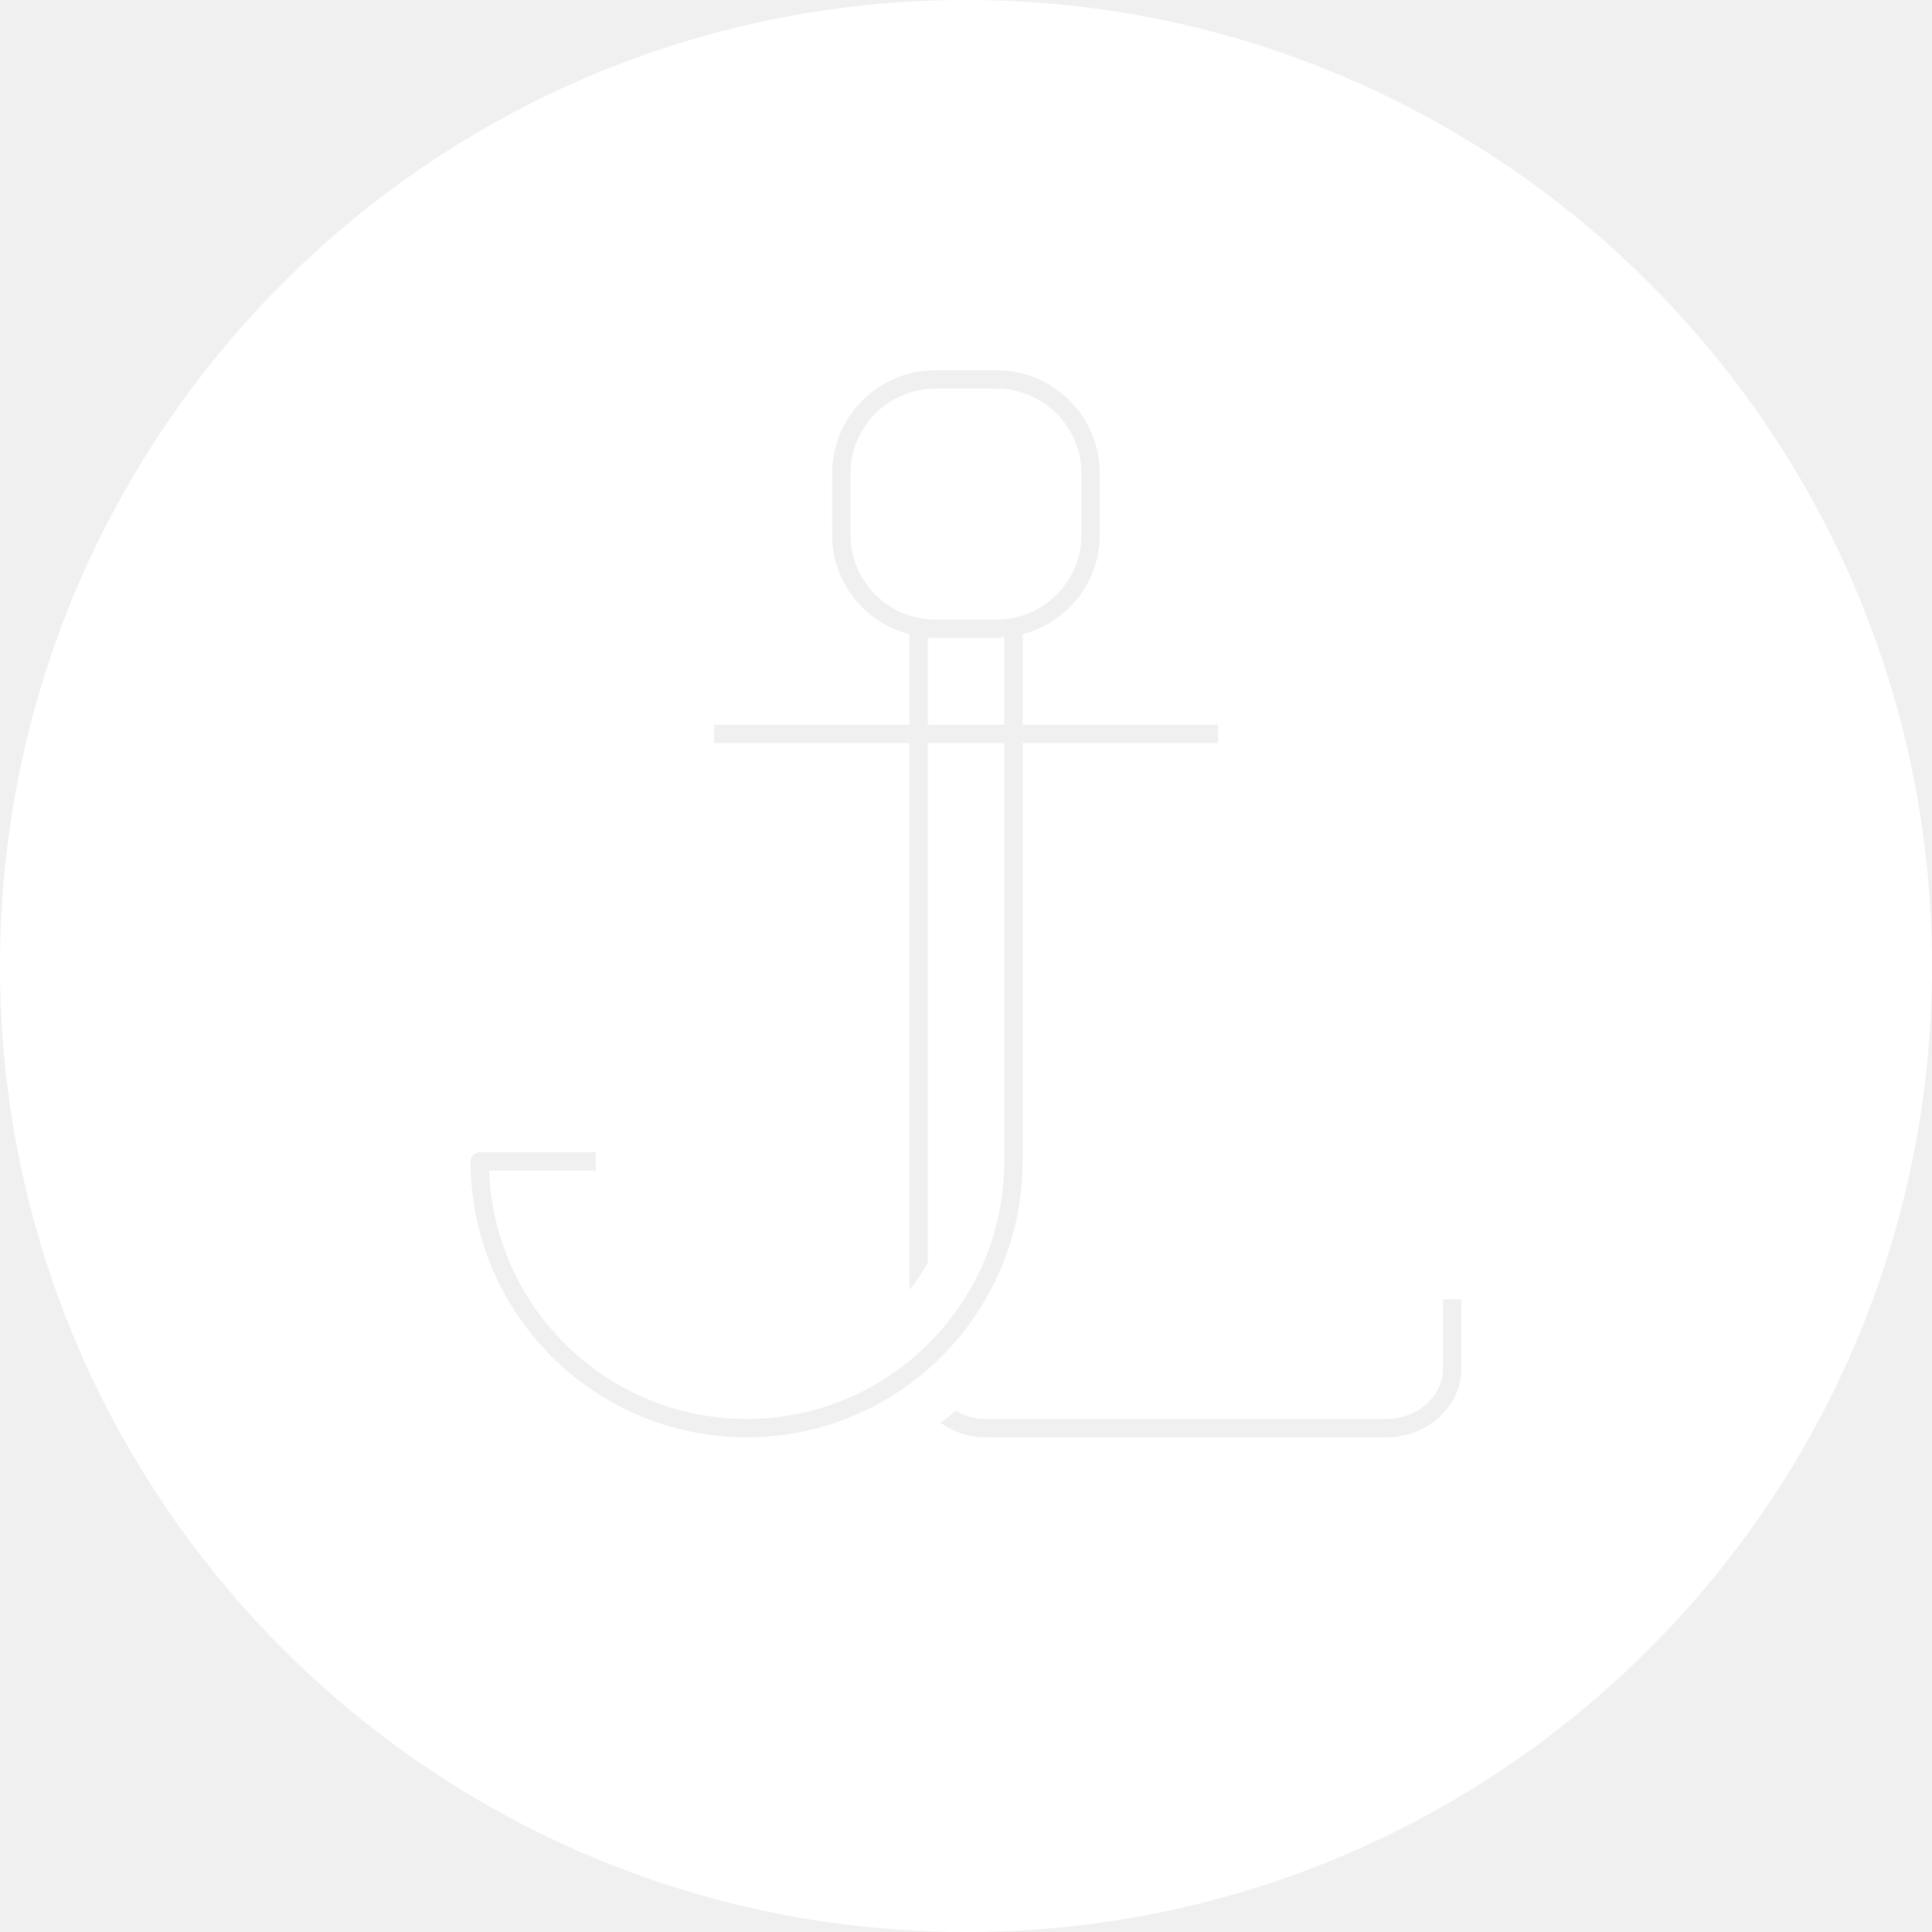
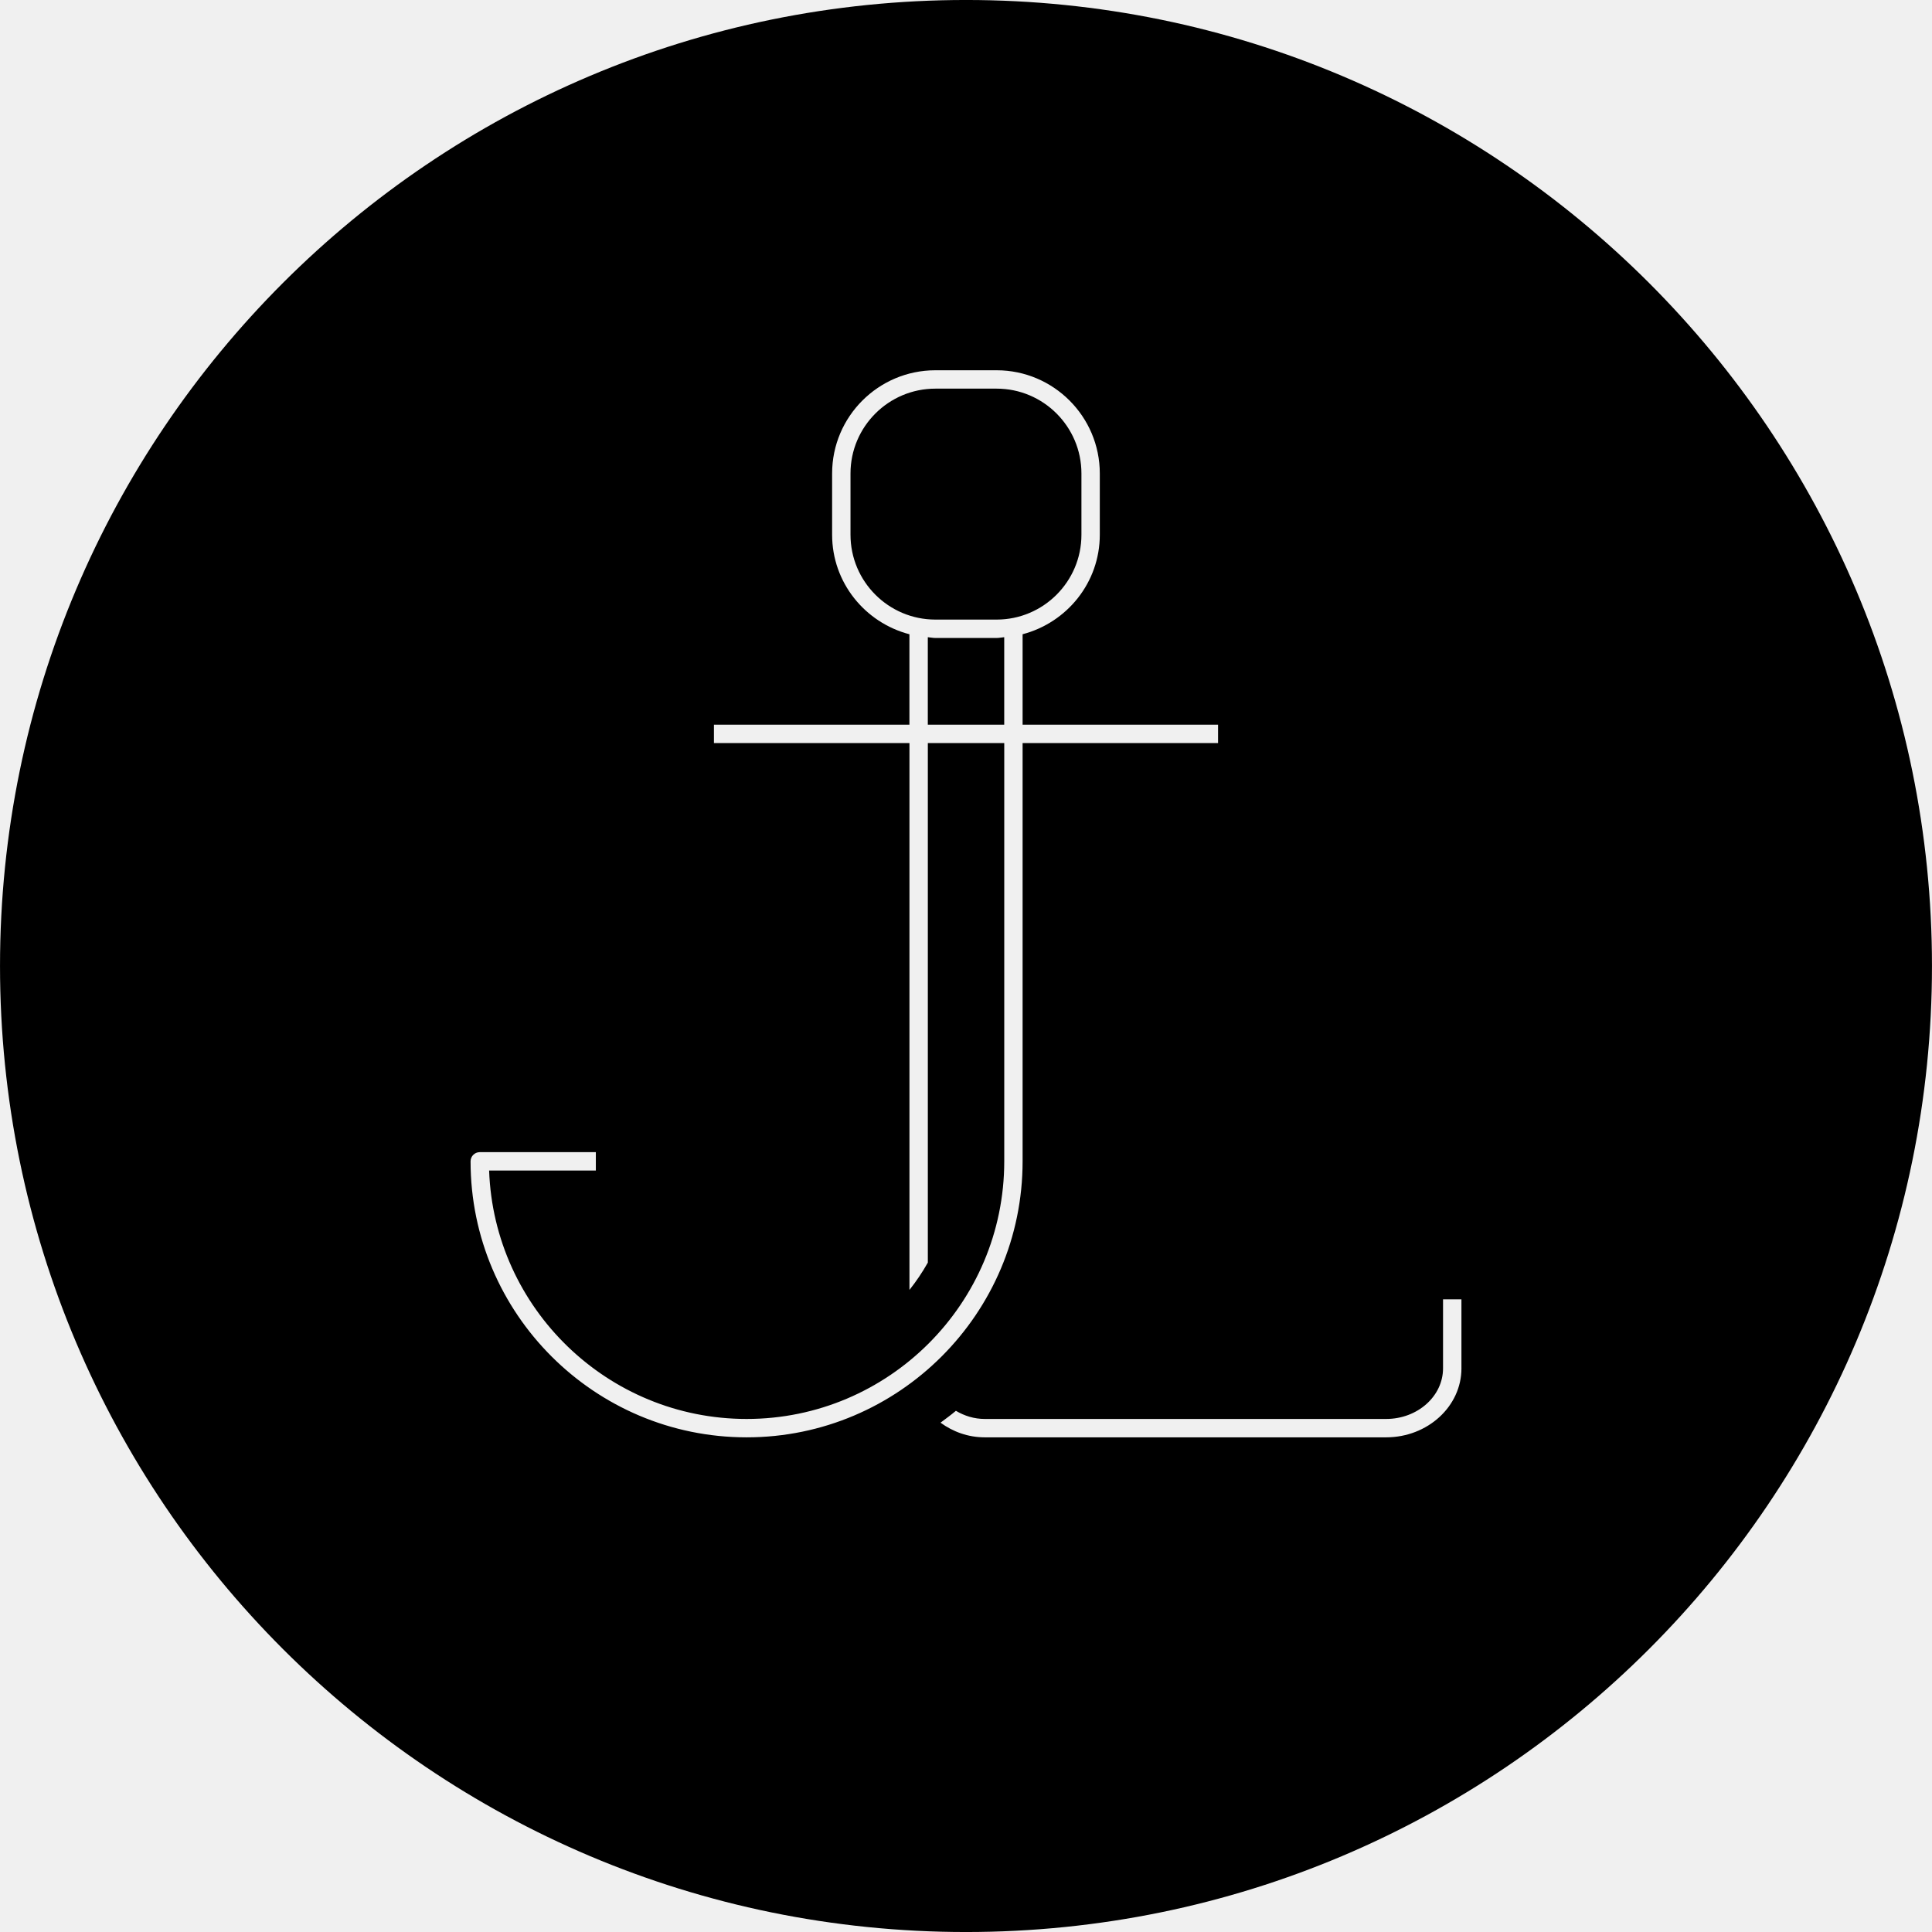
<svg xmlns="http://www.w3.org/2000/svg" version="1.1" id="Layer_1" x="0px" y="0px" width="138px" height="138px" viewBox="0 0 138 138" enable-background="new 0 0 138 138" xml:space="preserve">
  <g>
    <g>
      <g>
-         <path fill="#FFFFFF" d="M71.188,44.256c3.34,0,6.057-2.718,6.057-6.06v-4.378c0-3.34-2.717-6.058-6.057-6.058h-4.375     c-3.344,0-6.063,2.718-6.063,6.058v4.378c0,3.342,2.719,6.06,6.063,6.06H71.188z M71.73,45.514     c-0.184,0.014-0.357,0.056-0.543,0.056h-4.375c-0.185,0-0.359-0.042-0.54-0.056v6.249h5.458V45.514z M69.001-0.001     c-38.107,0-69,30.892-69,69c0,38.109,30.893,69.002,69,69.002c38.106,0,68.997-30.893,68.997-69.002     C137.998,30.891,107.107-0.001,69.001-0.001z M33.612,82.953c0-0.362,0.294-0.656,0.657-0.656h8.291v1.313h-7.623     c0.348,9.843,8.466,17.744,18.396,17.744c10.146,0,18.399-8.255,18.399-18.401V53.076h-5.458v37.108     c-0.386,0.688-0.827,1.34-1.313,1.953V53.076H50.996v-1.313h13.963v-6.459c-3.167-0.827-5.522-3.685-5.522-7.107v-4.378     c0-4.064,3.309-7.371,7.376-7.371h4.375c4.062,0,7.369,3.307,7.369,7.371v4.378c0,3.42-2.352,6.277-5.514,7.106v6.46h13.961     v1.313H73.043v29.877c0,10.87-8.843,19.714-19.711,19.714C42.458,102.667,33.612,93.823,33.612,82.953z M104.389,97.739     c0,2.718-2.416,4.928-5.381,4.928H70.34c-1.185,0-2.271-0.396-3.16-1.048c0.371-0.276,0.745-0.548,1.099-0.847     c0.605,0.36,1.305,0.582,2.061,0.582h28.668c2.242,0,4.066-1.621,4.066-3.615v-4.93h1.314V97.739z" />
+         <path d="M71.188,44.256c3.34,0,6.057-2.718,6.057-6.06v-4.378c0-3.34-2.717-6.058-6.057-6.058h-4.375     c-3.344,0-6.063,2.718-6.063,6.058v4.378c0,3.342,2.719,6.06,6.063,6.06H71.188z M71.73,45.514     c-0.184,0.014-0.357,0.056-0.543,0.056h-4.375c-0.185,0-0.359-0.042-0.54-0.056v6.249h5.458V45.514z M69.001-0.001     c-38.107,0-69,30.892-69,69c0,38.109,30.893,69.002,69,69.002c38.106,0,68.997-30.893,68.997-69.002     C137.998,30.891,107.107-0.001,69.001-0.001z M33.612,82.953c0-0.362,0.294-0.656,0.657-0.656h8.291v1.313h-7.623     c0.348,9.843,8.466,17.744,18.396,17.744c10.146,0,18.399-8.255,18.399-18.401V53.076h-5.458v37.108     c-0.386,0.688-0.827,1.34-1.313,1.953V53.076H50.996v-1.313h13.963v-6.459c-3.167-0.827-5.522-3.685-5.522-7.107v-4.378     c0-4.064,3.309-7.371,7.376-7.371h4.375c4.062,0,7.369,3.307,7.369,7.371v4.378c0,3.42-2.352,6.277-5.514,7.106v6.46h13.961     v1.313H73.043v29.877c0,10.87-8.843,19.714-19.711,19.714C42.458,102.667,33.612,93.823,33.612,82.953z M104.389,97.739     c0,2.718-2.416,4.928-5.381,4.928H70.34c-1.185,0-2.271-0.396-3.16-1.048c0.371-0.276,0.745-0.548,1.099-0.847     c0.605,0.36,1.305,0.582,2.061,0.582h28.668c2.242,0,4.066-1.621,4.066-3.615v-4.93h1.314v4.93H104.389z" />
      </g>
    </g>
  </g>
</svg>
